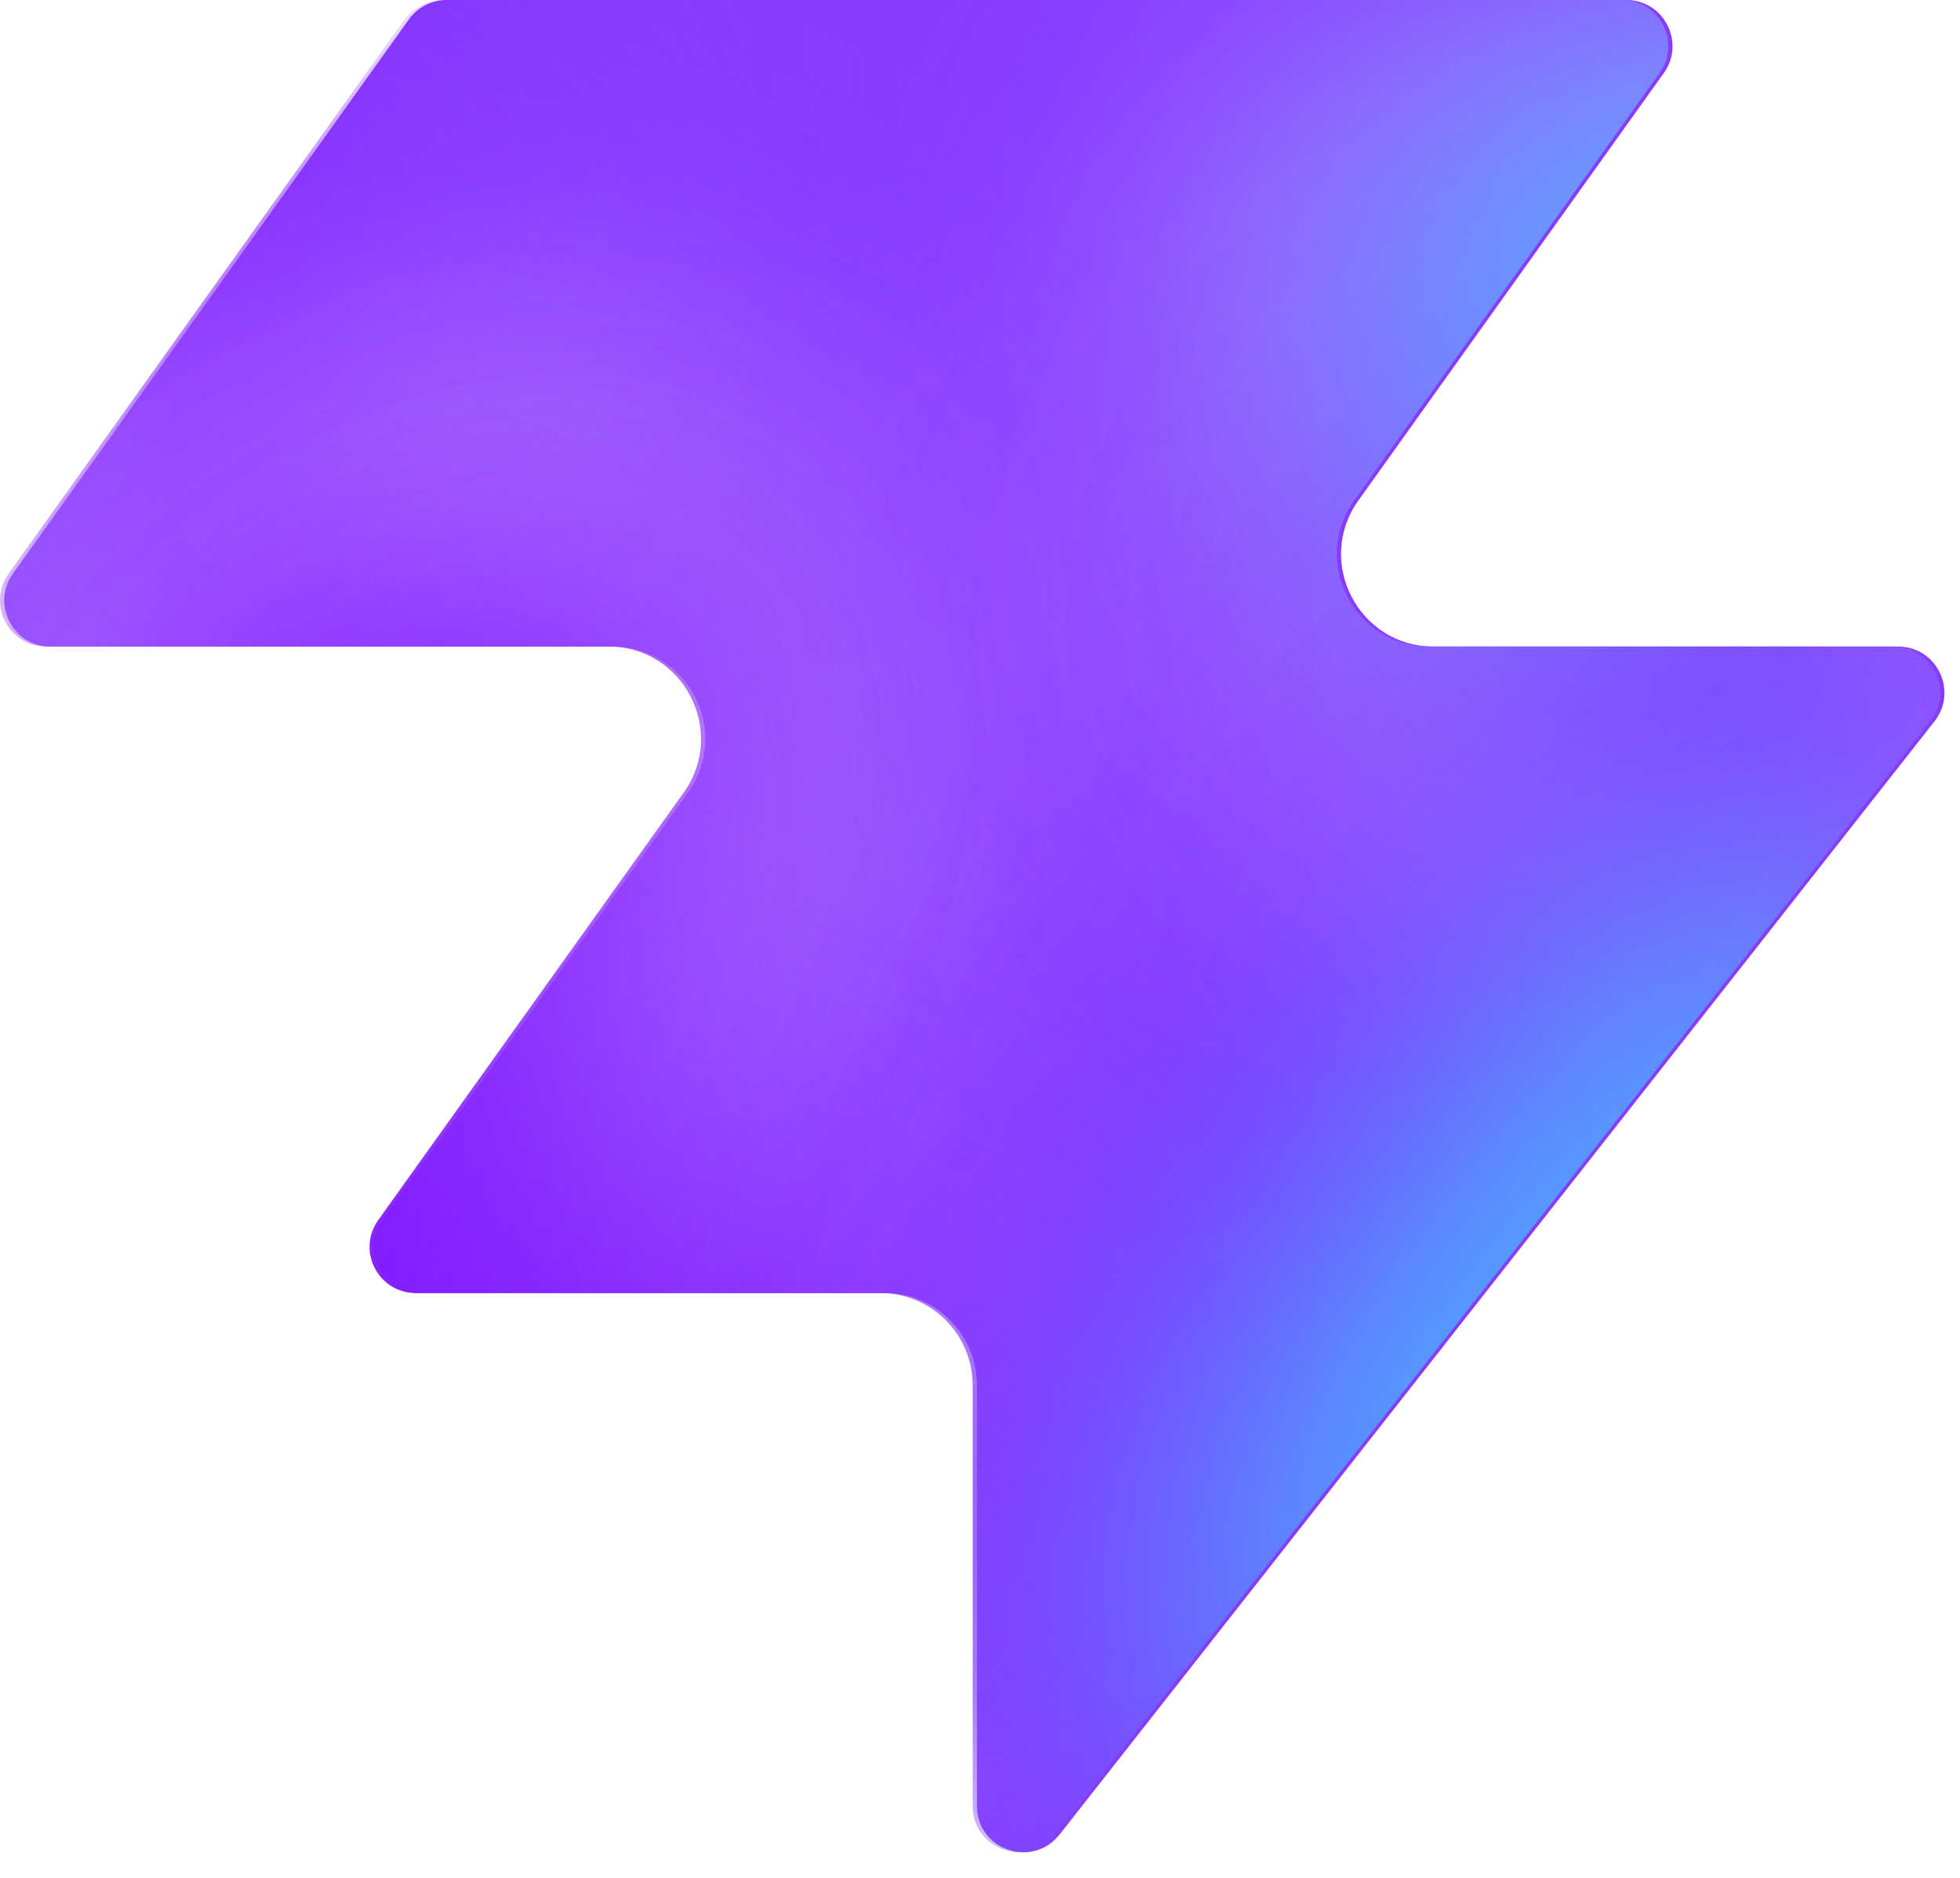
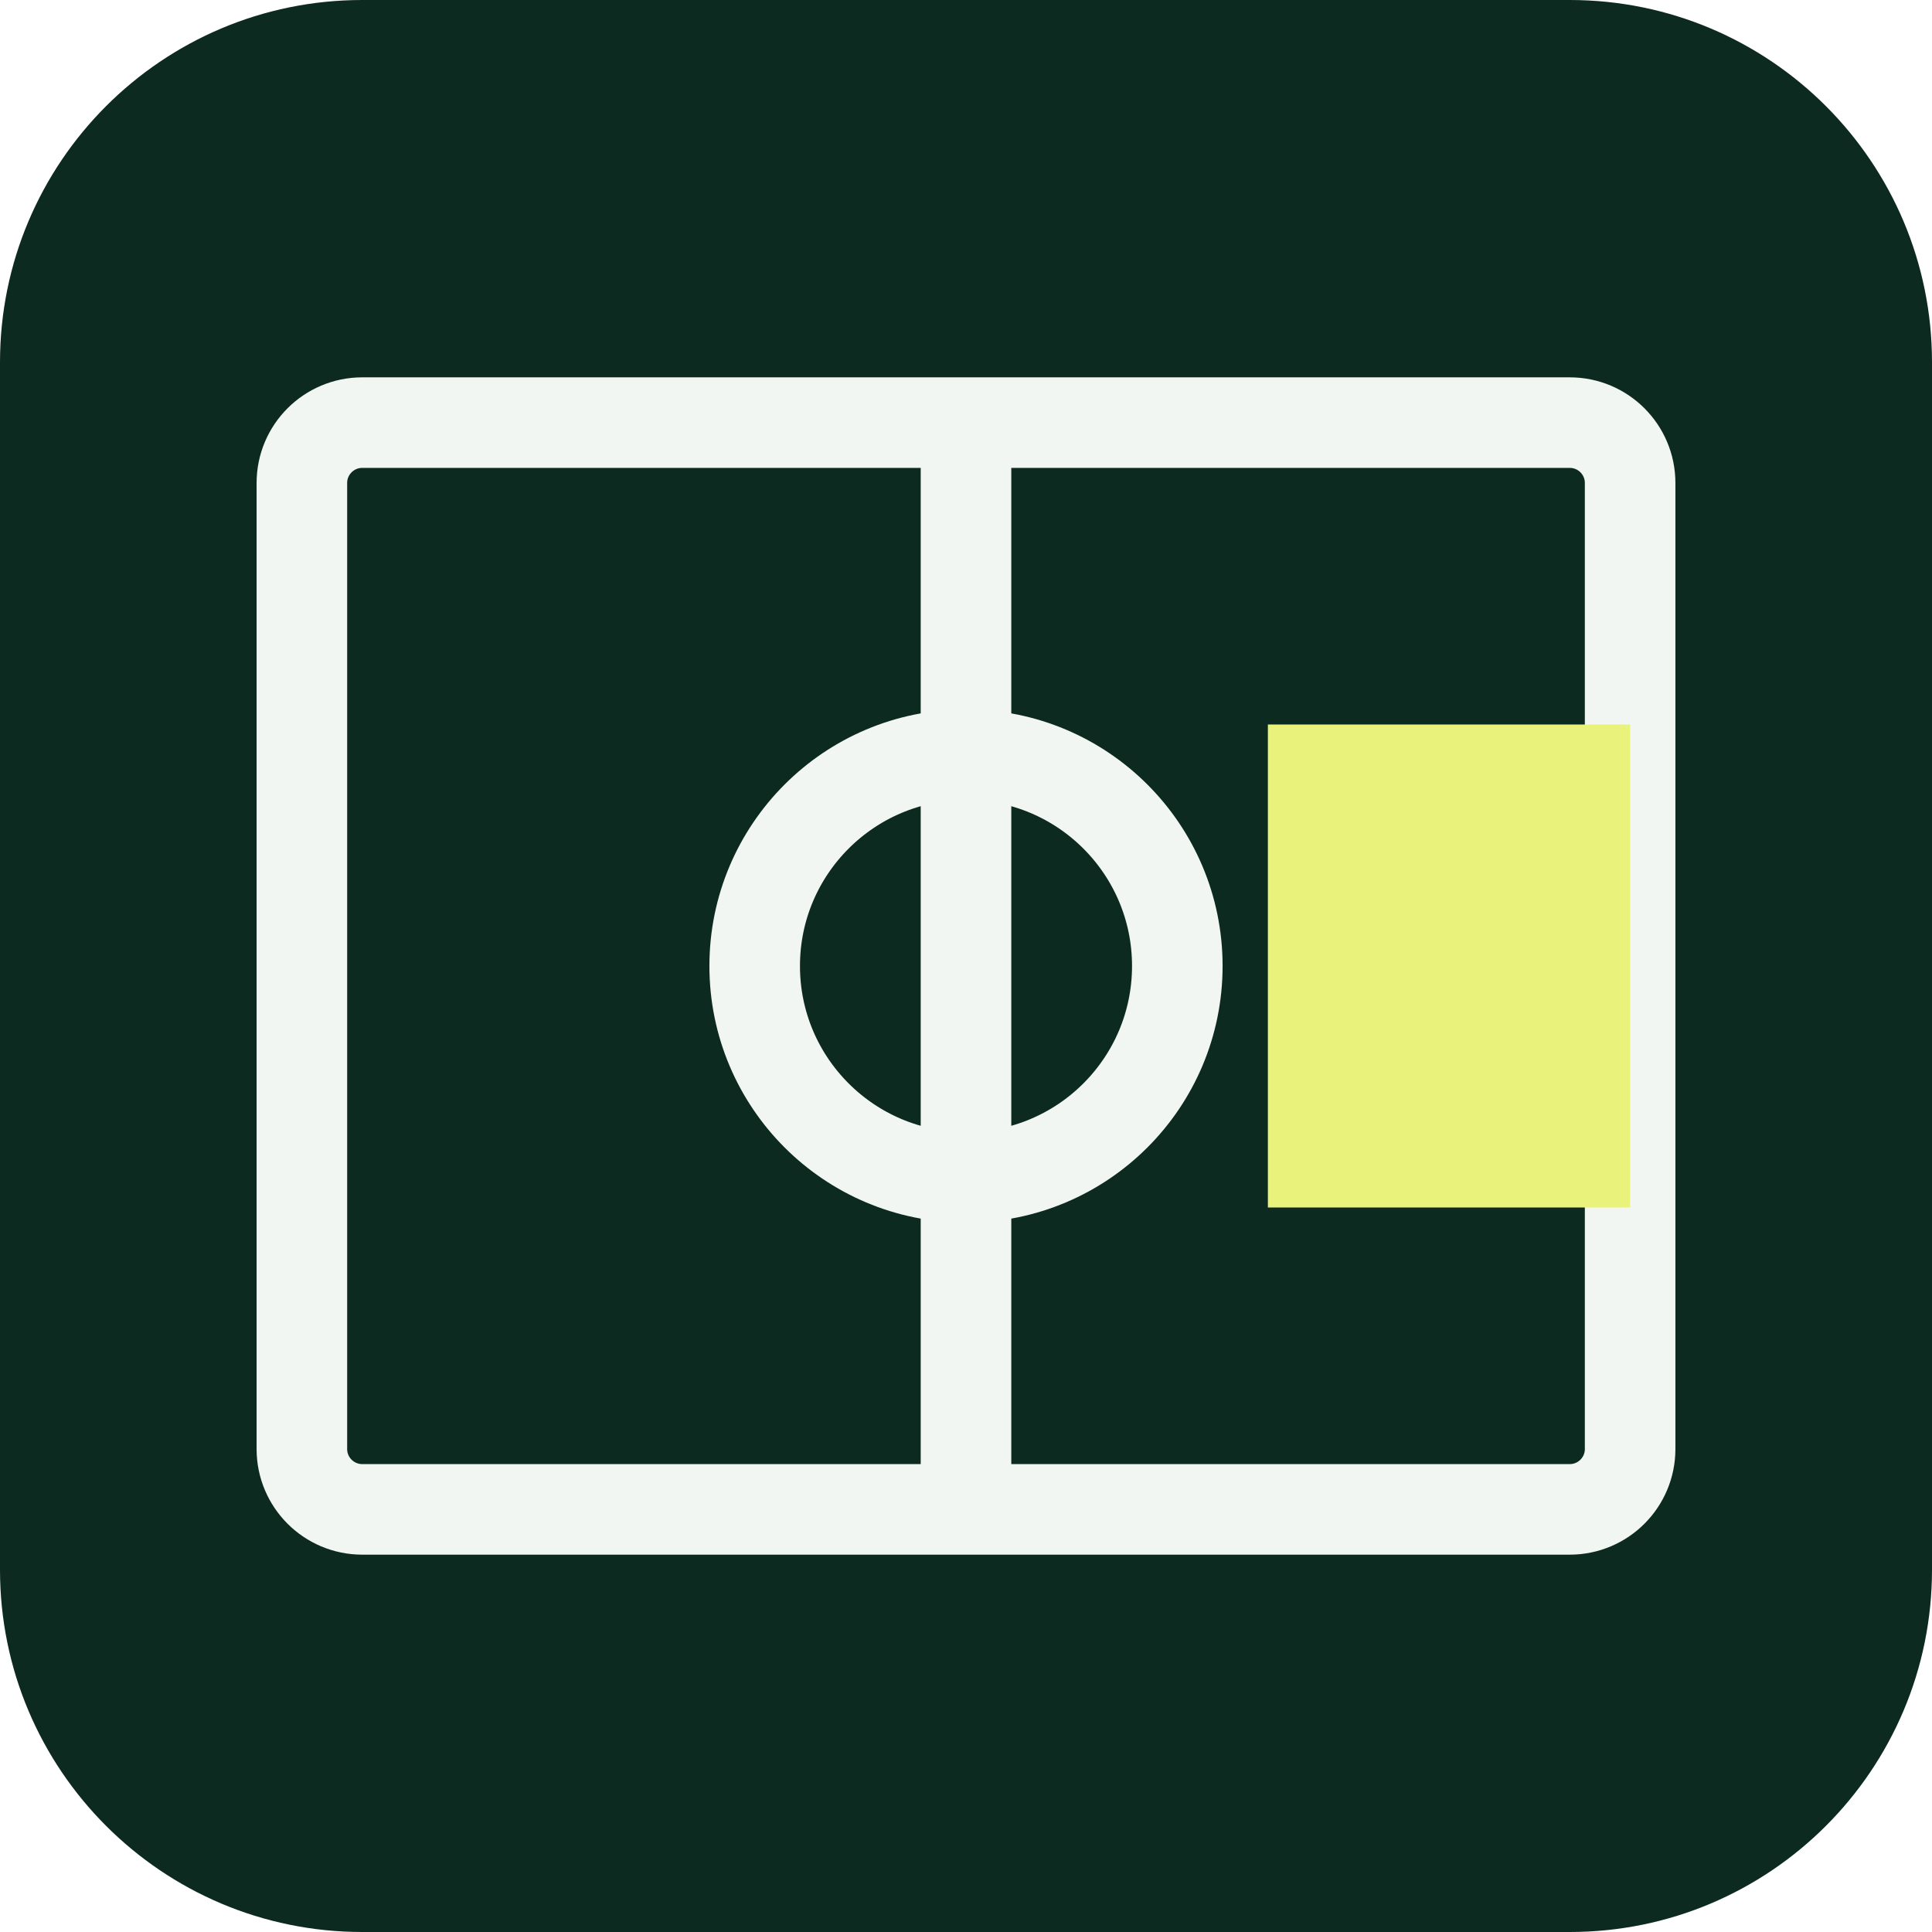
- <svg xmlns="http://www.w3.org/2000/svg" width="48" height="46" fill="none" viewBox="0 0 48 46">
-   <path fill="#863bff" d="M25.946 44.938c-.664.845-2.021.375-2.021-.698V33.937a2.26 2.26 0 0 0-2.262-2.262H10.287c-.92 0-1.456-1.04-.92-1.788l7.48-10.471c1.07-1.497 0-3.578-1.842-3.578H1.237c-.92 0-1.456-1.04-.92-1.788L10.013.474c.214-.297.556-.474.92-.474h28.894c.92 0 1.456 1.04.92 1.788l-7.48 10.471c-1.07 1.498 0 3.579 1.842 3.579h11.377c.943 0 1.473 1.088.89 1.83L25.947 44.94z" style="fill:#863bff;fill:color(display-p3 .525 .23 1);fill-opacity:1" />
-   <mask id="a" width="48" height="46" x="0" y="0" maskUnits="userSpaceOnUse" style="mask-type:alpha">
-     <path fill="#000" d="M25.842 44.938c-.664.844-2.021.375-2.021-.698V33.937a2.26 2.26 0 0 0-2.262-2.262H10.183c-.92 0-1.456-1.04-.92-1.788l7.48-10.471c1.07-1.498 0-3.579-1.842-3.579H1.133c-.92 0-1.456-1.04-.92-1.787L9.91.473c.214-.297.556-.474.92-.474h28.894c.92 0 1.456 1.04.92 1.788l-7.48 10.471c-1.07 1.498 0 3.578 1.842 3.578h11.377c.943 0 1.473 1.088.89 1.832L25.843 44.94z" style="fill:#000;fill-opacity:1" />
-   </mask>
-   <g mask="url(#a)">
-     <g filter="url(#b)">
-       <ellipse cx="5.508" cy="14.704" fill="#ede6ff" rx="5.508" ry="14.704" style="fill:#ede6ff;fill:color(display-p3 .927 .903 1);fill-opacity:1" transform="matrix(.00324 1 1 -.00324 -4.47 31.516)" />
-     </g>
-     <g filter="url(#c)">
-       <ellipse cx="10.399" cy="29.851" fill="#ede6ff" rx="10.399" ry="29.851" style="fill:#ede6ff;fill:color(display-p3 .927 .903 1);fill-opacity:1" transform="matrix(.00324 1 1 -.00324 -39.328 7.883)" />
-     </g>
-     <g filter="url(#d)">
-       <ellipse cx="5.508" cy="30.487" fill="#7e14ff" rx="5.508" ry="30.487" style="fill:#7e14ff;fill:color(display-p3 .492 .077 1);fill-opacity:1" transform="rotate(89.814 -25.913 -14.639)scale(1 -1)" />
-     </g>
-     <g filter="url(#e)">
-       <ellipse cx="5.508" cy="30.599" fill="#7e14ff" rx="5.508" ry="30.599" style="fill:#7e14ff;fill:color(display-p3 .492 .077 1);fill-opacity:1" transform="rotate(89.814 -32.644 -3.334)scale(1 -1)" />
-     </g>
-     <g filter="url(#f)">
-       <ellipse cx="5.508" cy="30.599" fill="#7e14ff" rx="5.508" ry="30.599" style="fill:#7e14ff;fill:color(display-p3 .492 .077 1);fill-opacity:1" transform="matrix(.00324 1 1 -.00324 -34.34 30.47)" />
-     </g>
-     <g filter="url(#g)">
-       <ellipse cx="14.072" cy="22.078" fill="#ede6ff" rx="14.072" ry="22.078" style="fill:#ede6ff;fill:color(display-p3 .927 .903 1);fill-opacity:1" transform="rotate(93.35 24.506 48.493)scale(-1 1)" />
-     </g>
-     <g filter="url(#h)">
-       <ellipse cx="3.47" cy="21.501" fill="#7e14ff" rx="3.47" ry="21.501" style="fill:#7e14ff;fill:color(display-p3 .492 .077 1);fill-opacity:1" transform="rotate(89.009 28.708 47.59)scale(-1 1)" />
-     </g>
-     <g filter="url(#i)">
-       <ellipse cx="3.47" cy="21.501" fill="#7e14ff" rx="3.47" ry="21.501" style="fill:#7e14ff;fill:color(display-p3 .492 .077 1);fill-opacity:1" transform="rotate(89.009 28.708 47.59)scale(-1 1)" />
-     </g>
-     <g filter="url(#j)">
-       <ellipse cx=".387" cy="8.972" fill="#7e14ff" rx="4.407" ry="29.108" style="fill:#7e14ff;fill:color(display-p3 .492 .077 1);fill-opacity:1" transform="rotate(39.51 .387 8.972)" />
-     </g>
-     <g filter="url(#k)">
-       <ellipse cx="47.523" cy="-6.092" fill="#7e14ff" rx="4.407" ry="29.108" style="fill:#7e14ff;fill:color(display-p3 .492 .077 1);fill-opacity:1" transform="rotate(37.892 47.523 -6.092)" />
-     </g>
-     <g filter="url(#l)">
-       <ellipse cx="41.412" cy="6.333" fill="#47bfff" rx="5.971" ry="9.665" style="fill:#47bfff;fill:color(display-p3 .28 .748 1);fill-opacity:1" transform="rotate(37.892 41.412 6.333)" />
-     </g>
-     <g filter="url(#m)">
-       <ellipse cx="-1.879" cy="38.332" fill="#7e14ff" rx="4.407" ry="29.108" style="fill:#7e14ff;fill:color(display-p3 .492 .077 1);fill-opacity:1" transform="rotate(37.892 -1.88 38.332)" />
-     </g>
-     <g filter="url(#n)">
-       <ellipse cx="-1.879" cy="38.332" fill="#7e14ff" rx="4.407" ry="29.108" style="fill:#7e14ff;fill:color(display-p3 .492 .077 1);fill-opacity:1" transform="rotate(37.892 -1.88 38.332)" />
-     </g>
-     <g filter="url(#o)">
-       <ellipse cx="35.651" cy="29.907" fill="#7e14ff" rx="4.407" ry="29.108" style="fill:#7e14ff;fill:color(display-p3 .492 .077 1);fill-opacity:1" transform="rotate(37.892 35.651 29.907)" />
-     </g>
-     <g filter="url(#p)">
-       <ellipse cx="38.418" cy="32.4" fill="#47bfff" rx="5.971" ry="15.297" style="fill:#47bfff;fill:color(display-p3 .28 .748 1);fill-opacity:1" transform="rotate(37.892 38.418 32.4)" />
-     </g>
-   </g>
-   <defs>
-     <filter id="b" width="60.045" height="41.654" x="-19.77" y="16.149" color-interpolation-filters="sRGB" filterUnits="userSpaceOnUse">
-       <feFlood flood-opacity="0" result="BackgroundImageFix" />
-       <feBlend in="SourceGraphic" in2="BackgroundImageFix" result="shape" />
-       <feGaussianBlur result="effect1_foregroundBlur_2002_17158" stdDeviation="7.659" />
-     </filter>
-     <filter id="c" width="90.34" height="51.437" x="-54.613" y="-7.533" color-interpolation-filters="sRGB" filterUnits="userSpaceOnUse">
-       <feFlood flood-opacity="0" result="BackgroundImageFix" />
-       <feBlend in="SourceGraphic" in2="BackgroundImageFix" result="shape" />
-       <feGaussianBlur result="effect1_foregroundBlur_2002_17158" stdDeviation="7.659" />
-     </filter>
-     <filter id="d" width="79.355" height="29.4" x="-49.64" y="2.03" color-interpolation-filters="sRGB" filterUnits="userSpaceOnUse">
-       <feFlood flood-opacity="0" result="BackgroundImageFix" />
-       <feBlend in="SourceGraphic" in2="BackgroundImageFix" result="shape" />
-       <feGaussianBlur result="effect1_foregroundBlur_2002_17158" stdDeviation="4.596" />
-     </filter>
-     <filter id="e" width="79.579" height="29.4" x="-45.045" y="20.029" color-interpolation-filters="sRGB" filterUnits="userSpaceOnUse">
-       <feFlood flood-opacity="0" result="BackgroundImageFix" />
-       <feBlend in="SourceGraphic" in2="BackgroundImageFix" result="shape" />
-       <feGaussianBlur result="effect1_foregroundBlur_2002_17158" stdDeviation="4.596" />
-     </filter>
-     <filter id="f" width="79.579" height="29.4" x="-43.513" y="21.178" color-interpolation-filters="sRGB" filterUnits="userSpaceOnUse">
-       <feFlood flood-opacity="0" result="BackgroundImageFix" />
-       <feBlend in="SourceGraphic" in2="BackgroundImageFix" result="shape" />
-       <feGaussianBlur result="effect1_foregroundBlur_2002_17158" stdDeviation="4.596" />
-     </filter>
-     <filter id="g" width="74.749" height="58.852" x="15.756" y="-17.901" color-interpolation-filters="sRGB" filterUnits="userSpaceOnUse">
-       <feFlood flood-opacity="0" result="BackgroundImageFix" />
-       <feBlend in="SourceGraphic" in2="BackgroundImageFix" result="shape" />
-       <feGaussianBlur result="effect1_foregroundBlur_2002_17158" stdDeviation="7.659" />
-     </filter>
-     <filter id="h" width="61.377" height="25.362" x="23.548" y="2.284" color-interpolation-filters="sRGB" filterUnits="userSpaceOnUse">
-       <feFlood flood-opacity="0" result="BackgroundImageFix" />
-       <feBlend in="SourceGraphic" in2="BackgroundImageFix" result="shape" />
-       <feGaussianBlur result="effect1_foregroundBlur_2002_17158" stdDeviation="4.596" />
-     </filter>
-     <filter id="i" width="61.377" height="25.362" x="23.548" y="2.284" color-interpolation-filters="sRGB" filterUnits="userSpaceOnUse">
-       <feFlood flood-opacity="0" result="BackgroundImageFix" />
-       <feBlend in="SourceGraphic" in2="BackgroundImageFix" result="shape" />
-       <feGaussianBlur result="effect1_foregroundBlur_2002_17158" stdDeviation="4.596" />
-     </filter>
-     <filter id="j" width="56.045" height="63.649" x="-27.636" y="-22.853" color-interpolation-filters="sRGB" filterUnits="userSpaceOnUse">
-       <feFlood flood-opacity="0" result="BackgroundImageFix" />
-       <feBlend in="SourceGraphic" in2="BackgroundImageFix" result="shape" />
-       <feGaussianBlur result="effect1_foregroundBlur_2002_17158" stdDeviation="4.596" />
-     </filter>
-     <filter id="k" width="54.814" height="64.646" x="20.116" y="-38.415" color-interpolation-filters="sRGB" filterUnits="userSpaceOnUse">
-       <feFlood flood-opacity="0" result="BackgroundImageFix" />
-       <feBlend in="SourceGraphic" in2="BackgroundImageFix" result="shape" />
-       <feGaussianBlur result="effect1_foregroundBlur_2002_17158" stdDeviation="4.596" />
-     </filter>
-     <filter id="l" width="33.541" height="35.313" x="24.641" y="-11.323" color-interpolation-filters="sRGB" filterUnits="userSpaceOnUse">
-       <feFlood flood-opacity="0" result="BackgroundImageFix" />
-       <feBlend in="SourceGraphic" in2="BackgroundImageFix" result="shape" />
-       <feGaussianBlur result="effect1_foregroundBlur_2002_17158" stdDeviation="4.596" />
-     </filter>
-     <filter id="m" width="54.814" height="64.646" x="-29.286" y="6.009" color-interpolation-filters="sRGB" filterUnits="userSpaceOnUse">
-       <feFlood flood-opacity="0" result="BackgroundImageFix" />
-       <feBlend in="SourceGraphic" in2="BackgroundImageFix" result="shape" />
-       <feGaussianBlur result="effect1_foregroundBlur_2002_17158" stdDeviation="4.596" />
-     </filter>
-     <filter id="n" width="54.814" height="64.646" x="-29.286" y="6.009" color-interpolation-filters="sRGB" filterUnits="userSpaceOnUse">
-       <feFlood flood-opacity="0" result="BackgroundImageFix" />
-       <feBlend in="SourceGraphic" in2="BackgroundImageFix" result="shape" />
-       <feGaussianBlur result="effect1_foregroundBlur_2002_17158" stdDeviation="4.596" />
-     </filter>
-     <filter id="o" width="54.814" height="64.646" x="8.244" y="-2.416" color-interpolation-filters="sRGB" filterUnits="userSpaceOnUse">
-       <feFlood flood-opacity="0" result="BackgroundImageFix" />
-       <feBlend in="SourceGraphic" in2="BackgroundImageFix" result="shape" />
-       <feGaussianBlur result="effect1_foregroundBlur_2002_17158" stdDeviation="4.596" />
-     </filter>
-     <filter id="p" width="39.409" height="43.623" x="18.713" y="10.588" color-interpolation-filters="sRGB" filterUnits="userSpaceOnUse">
-       <feFlood flood-opacity="0" result="BackgroundImageFix" />
-       <feBlend in="SourceGraphic" in2="BackgroundImageFix" result="shape" />
-       <feGaussianBlur result="effect1_foregroundBlur_2002_17158" stdDeviation="4.596" />
-     </filter>
-   </defs>
+ <svg xmlns="http://www.w3.org/2000/svg" viewBox="0 0 32 32">
+   <rect width="32" height="32" rx="6" fill="#0d2a20" />
+   <rect x="5" y="7" width="22" height="18" rx="1" fill="none" stroke="#f1f6f2" stroke-width="1.5" />
+   <line x1="16" y1="7" x2="16" y2="25" stroke="#f1f6f2" stroke-width="1.5" />
+   <circle cx="16" cy="16" r="3.5" fill="none" stroke="#f1f6f2" stroke-width="1.5" />
+   <rect x="21" y="12" width="6" height="8" fill="#e9f27a" />
</svg>
